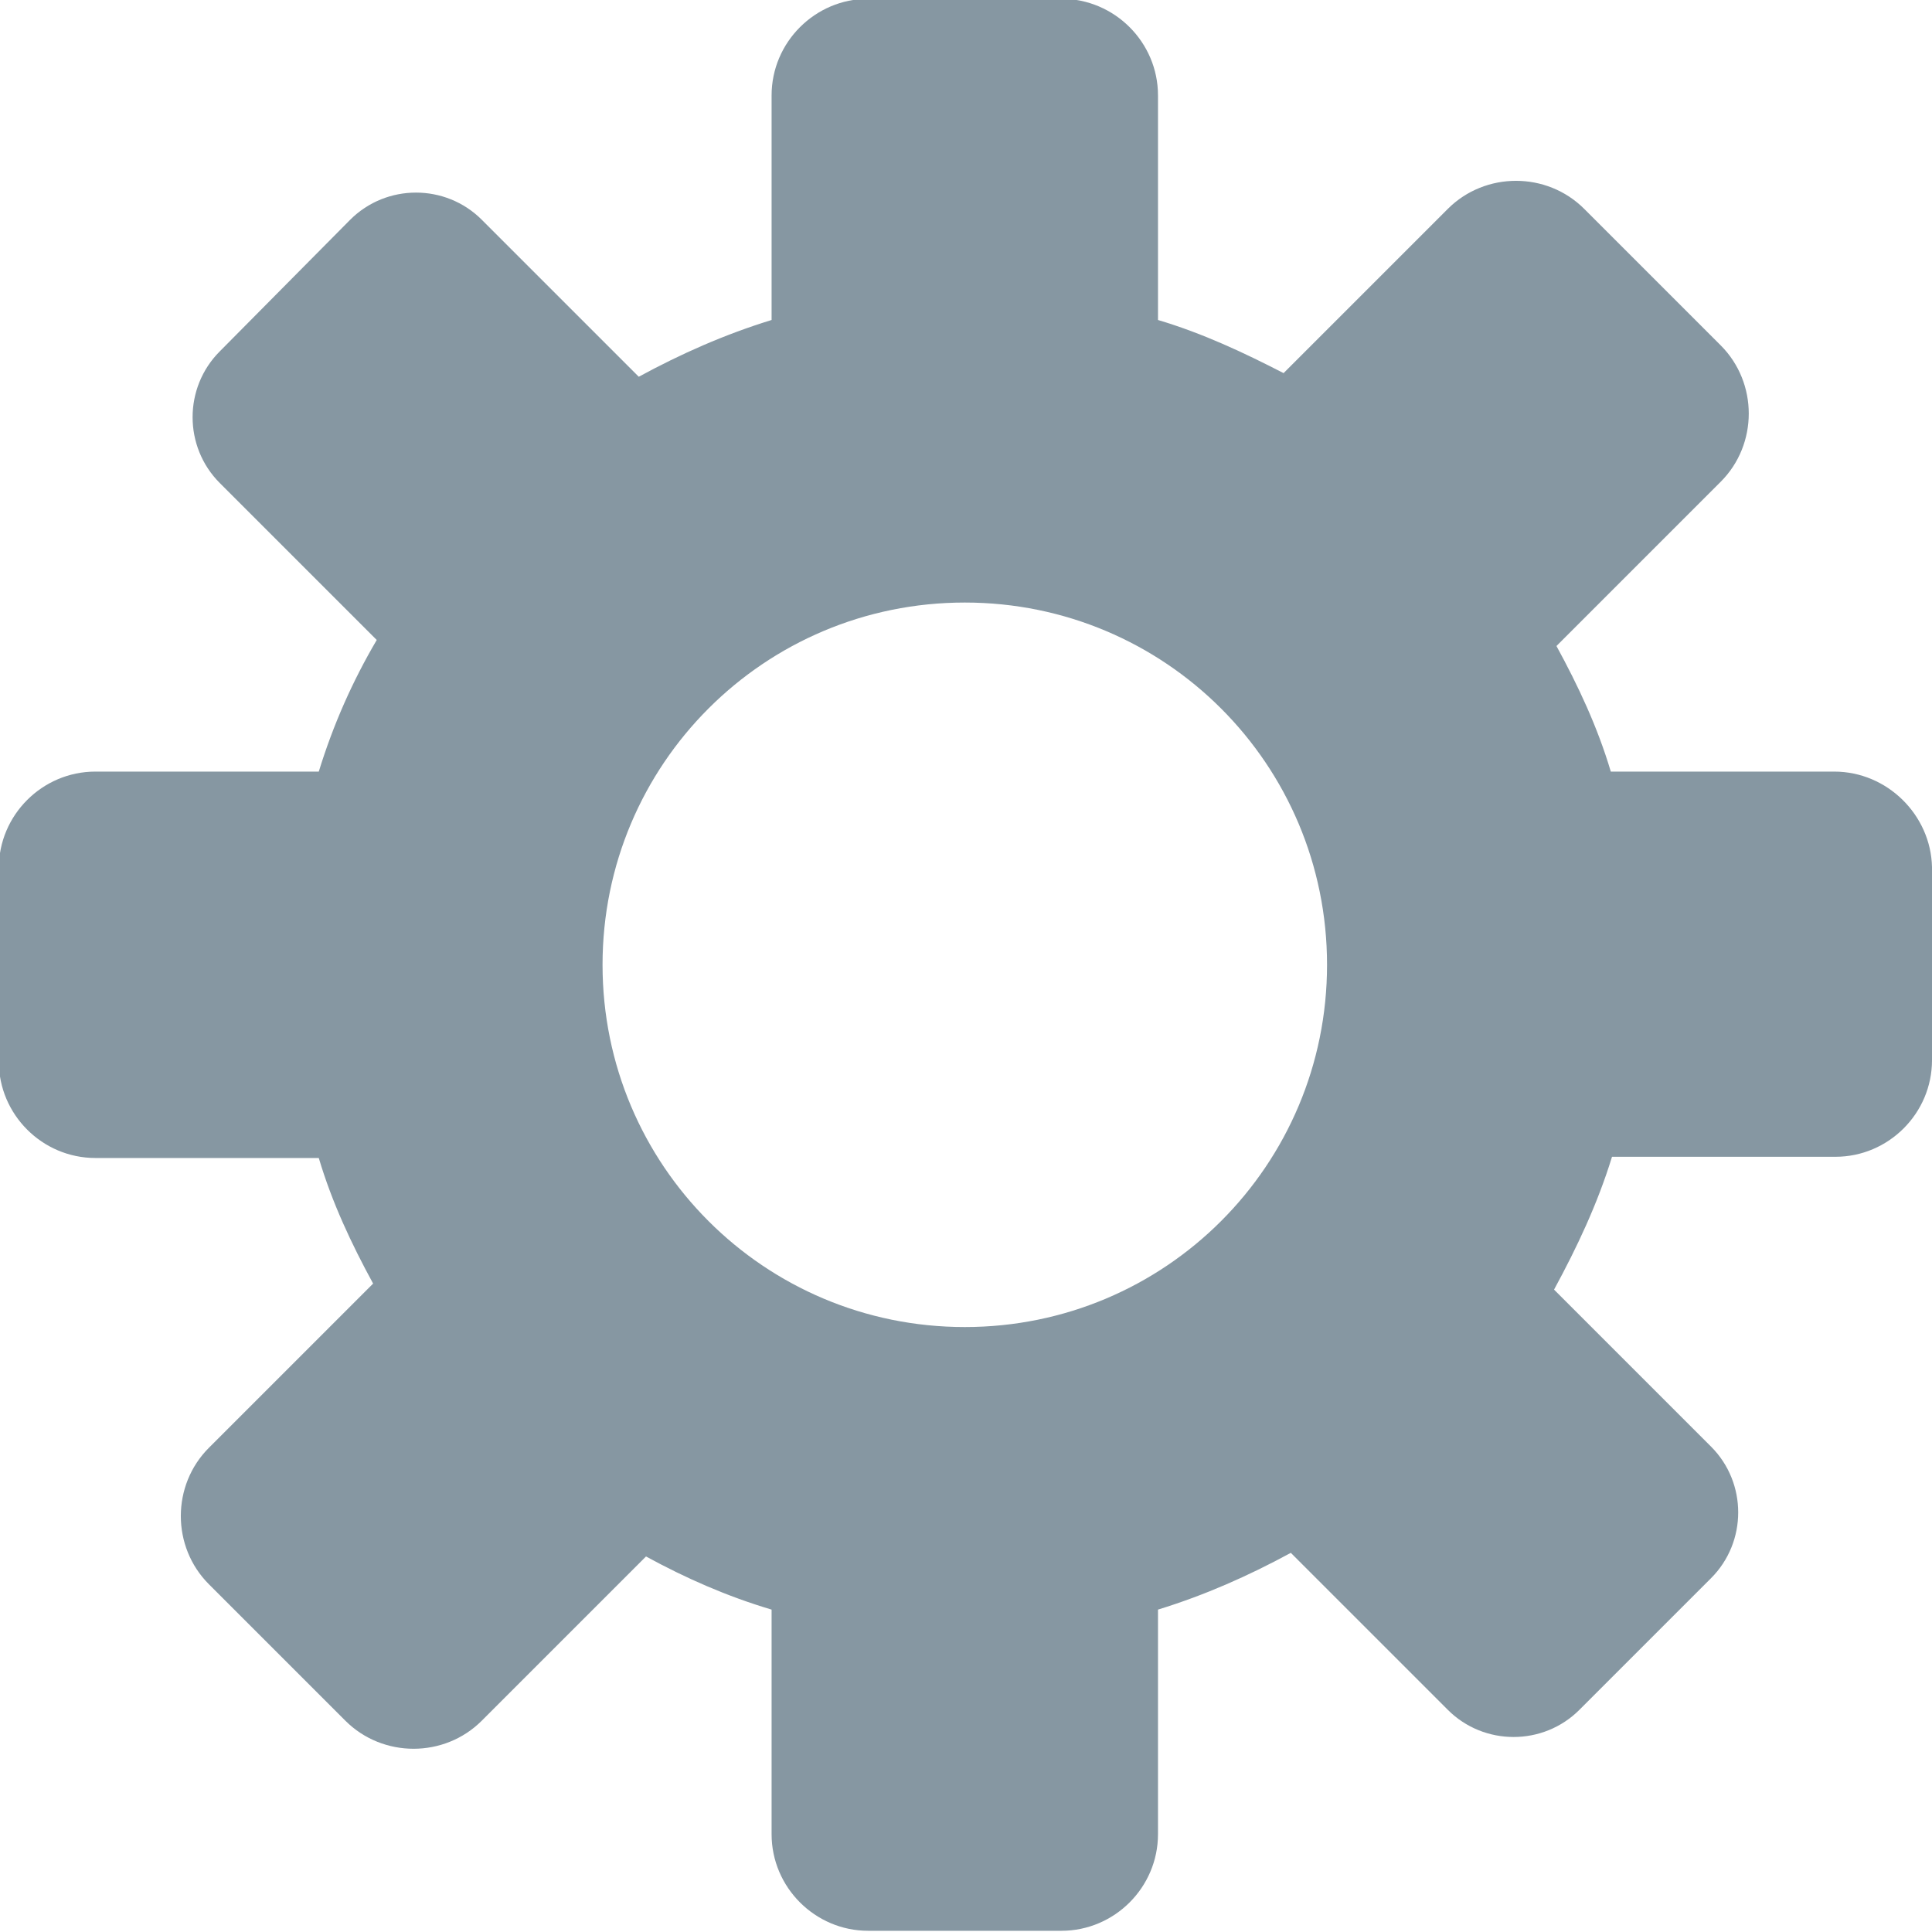
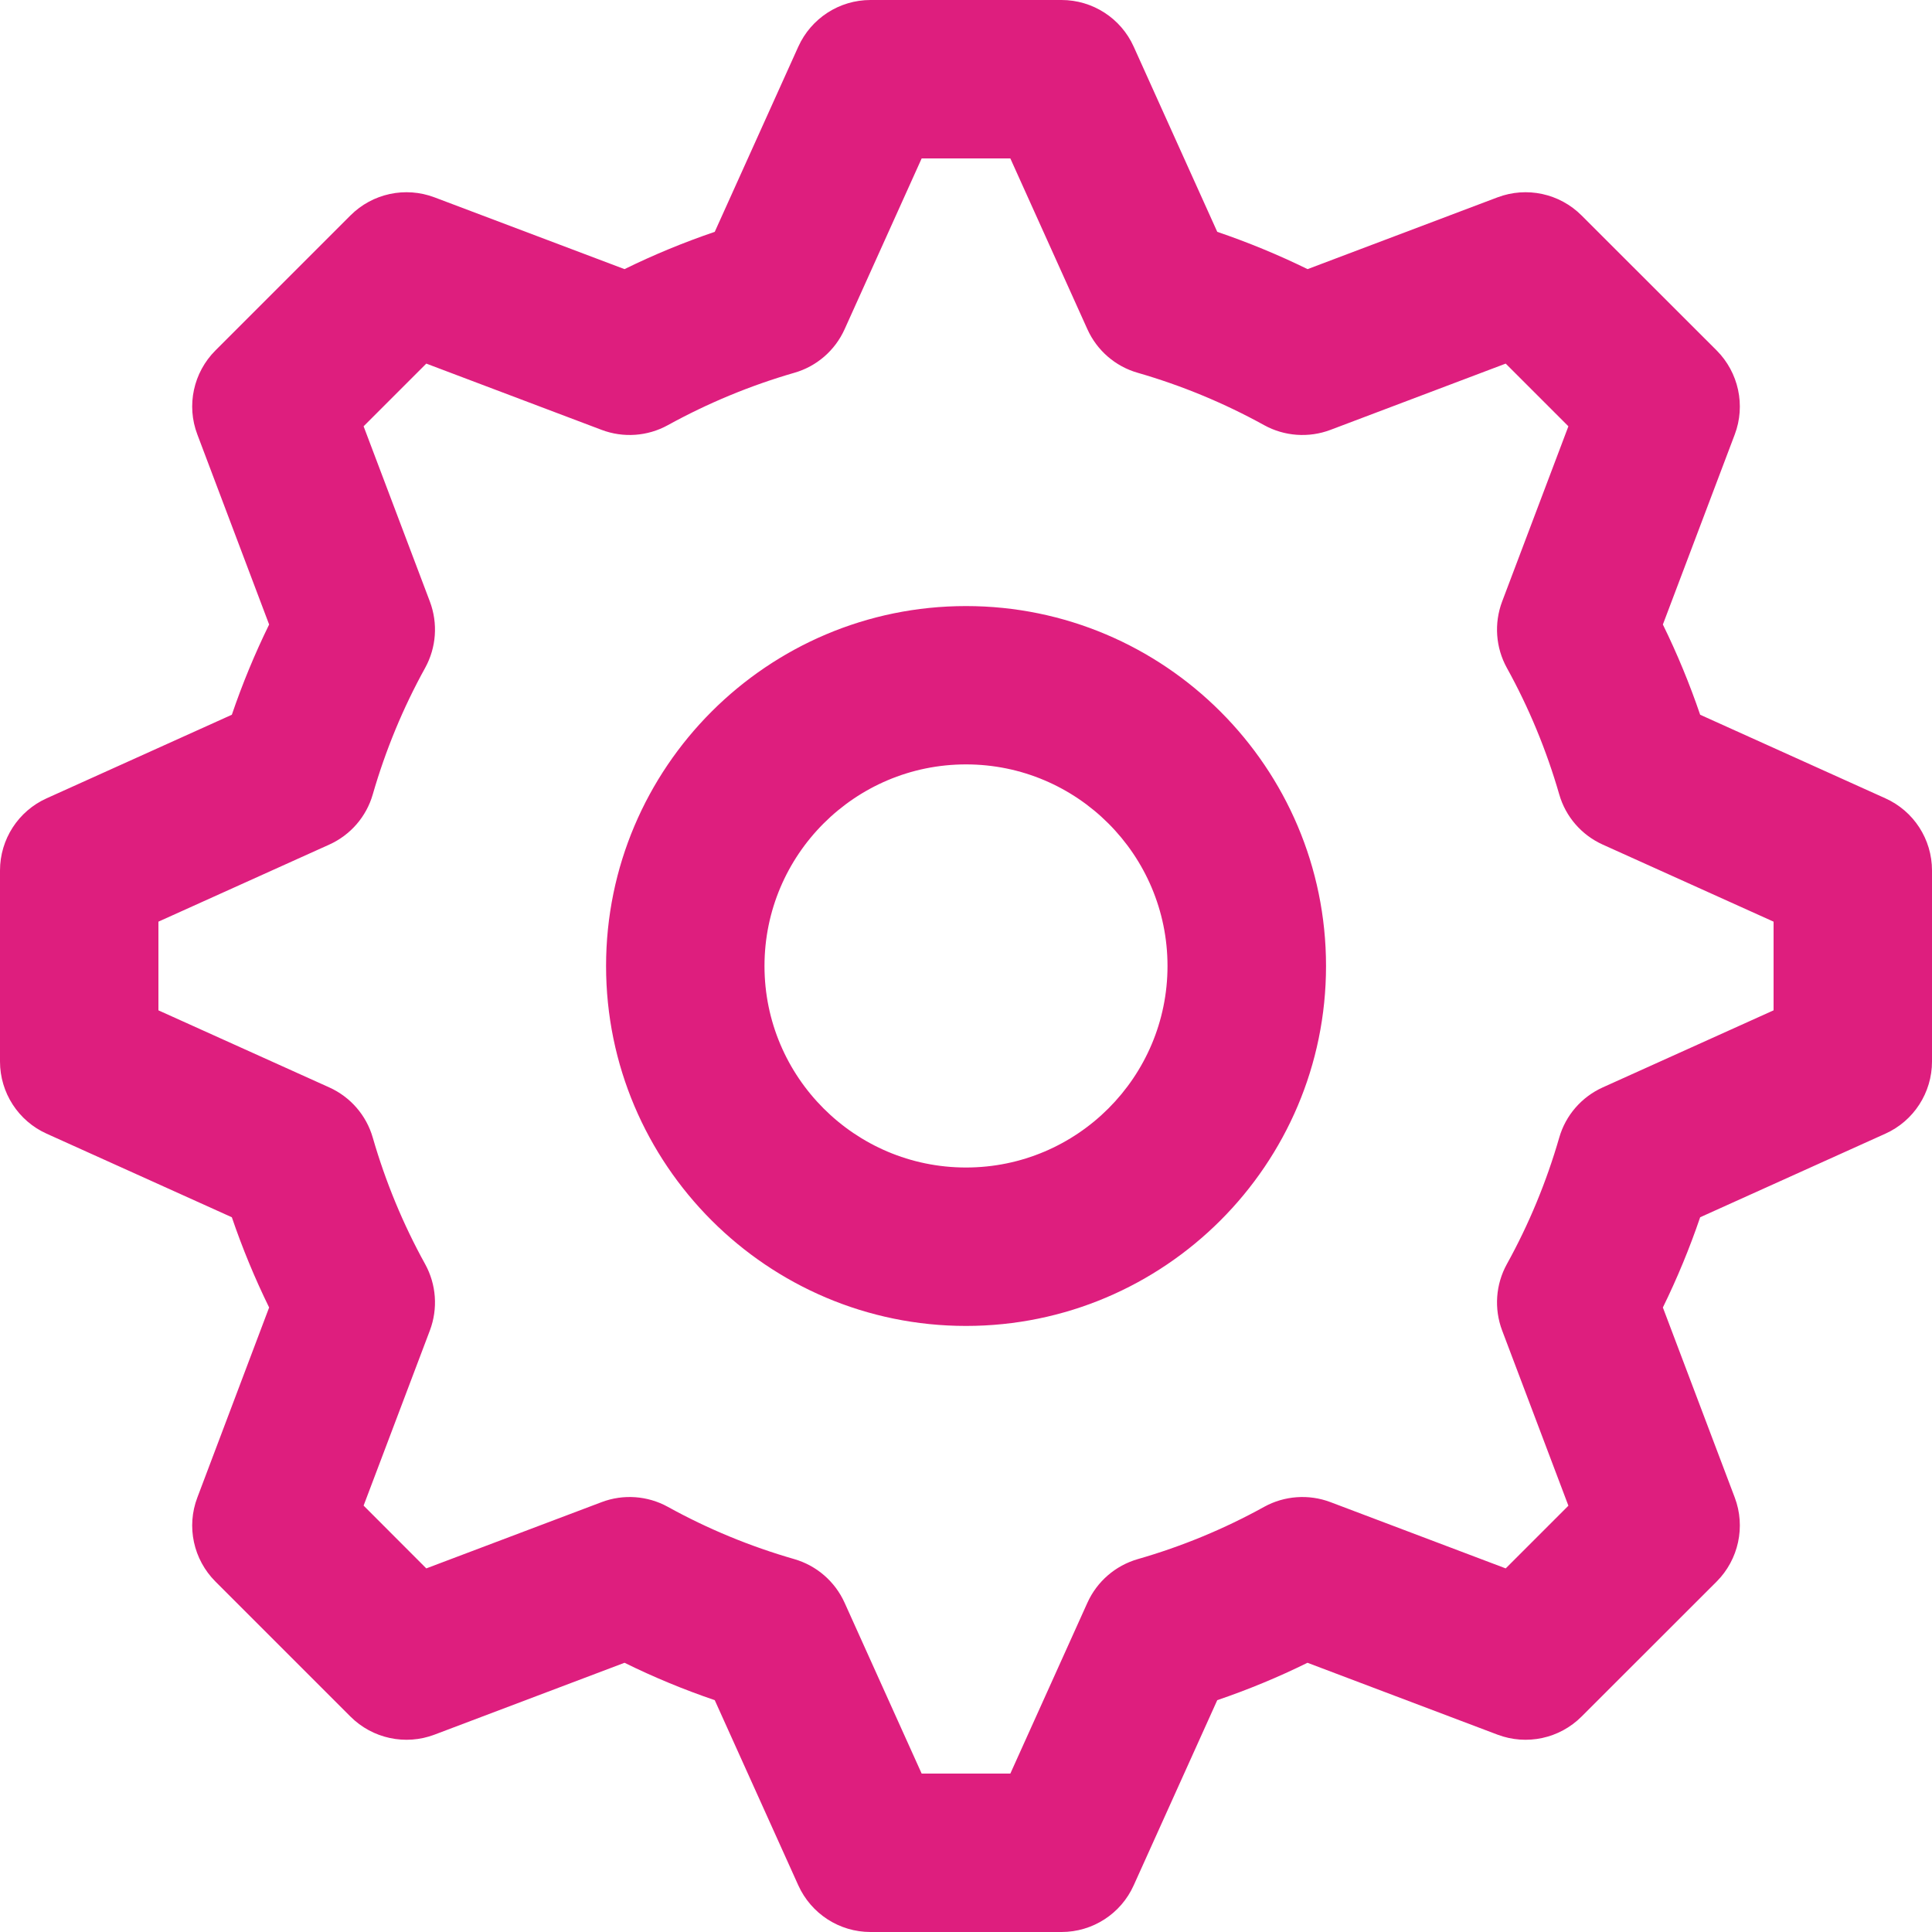
- <svg xmlns="http://www.w3.org/2000/svg" width="16" height="16" viewBox="0 0 16 16" fill="none">
-   <path fill-rule="evenodd" clip-rule="evenodd" d="M15.19 6.39H13.34C13.23 6.02 13.07 5.68 12.89 5.35L14.25 3.99C14.56 3.68 14.56 3.17 14.25 2.86L13.12 1.73C12.81 1.42 12.3 1.42 11.99 1.73L10.63 3.09C10.3 2.92 9.96 2.76 9.59 2.65V0.79C9.59 0.35 9.23 -0.01 8.79 -0.01H7.19C6.75 -0.01 6.39 0.35 6.39 0.79V2.65C6 2.77 5.64 2.93 5.29 3.12L3.99 1.82C3.69 1.52 3.2 1.52 2.9 1.82L1.82 2.91C1.52 3.21 1.52 3.7 1.82 4L3.12 5.3C2.92 5.64 2.76 6 2.64 6.39H0.79C0.35 6.39 -0.01 6.75 -0.01 7.19V8.79C-0.01 9.23 0.35 9.59 0.79 9.59H2.64C2.75 9.96 2.91 10.3 3.09 10.63L1.73 11.99C1.42 12.3 1.42 12.81 1.73 13.12L2.86 14.25C3.17 14.56 3.68 14.56 3.99 14.25L5.35 12.89C5.68 13.07 6.02 13.22 6.39 13.33V15.19C6.39 15.63 6.75 15.99 7.19 15.99H8.79C9.23 15.99 9.59 15.63 9.59 15.19V13.33C9.98 13.21 10.34 13.05 10.69 12.86L11.99 14.16C12.29 14.46 12.78 14.46 13.08 14.16L14.17 13.07C14.47 12.77 14.47 12.28 14.17 11.98L12.87 10.68C13.06 10.33 13.23 9.97 13.35 9.58H15.2C15.64 9.58 16 9.22 16 8.78V7.18C15.99 6.75 15.63 6.39 15.19 6.39ZM7.99 10.99C6.33 10.99 4.99 9.65 4.99 7.99C4.99 6.33 6.33 4.99 7.99 4.99C9.65 4.99 10.99 6.33 10.99 7.99C10.99 9.65 9.65 10.99 7.99 10.99Z" fill="#8697A2" />
+ <svg xmlns="http://www.w3.org/2000/svg" width="20px" height="20px" viewBox="0 0 20 20" version="1.1">
+   <g id="Icons" stroke="none" stroke-width="1" fill="none" fill-rule="evenodd">
+     <g id="Settings" fill="#DE1E7E">
+       <path d="M7.399,17.6 C7.079,17.491 6.767,17.362 6.465,17.213 L4.498,17.957 C4.197,18.071 3.856,17.998 3.628,17.77 L2.23,16.372 C2.002,16.144 1.928,15.803 2.043,15.502 L2.786,13.535 C2.638,13.233 2.509,12.921 2.4,12.601 L0.483,11.736 C0.189,11.604 0,11.311 0,10.989 L0,9.011 C0,8.689 0.189,8.396 0.483,8.264 L2.4,7.399 C2.509,7.079 2.638,6.767 2.786,6.465 L2.043,4.498 C1.928,4.197 2.002,3.856 2.23,3.628 L3.628,2.23 C3.856,2.002 4.196,1.929 4.498,2.043 L6.465,2.786 C6.766,2.638 7.079,2.509 7.399,2.4 L8.264,0.483 C8.397,0.189 8.689,0 9.011,0 L10.989,0 C11.311,0 11.604,0.189 11.736,0.483 L12.601,2.4 C12.921,2.509 13.234,2.638 13.536,2.786 L15.502,2.043 C15.804,1.929 16.144,2.002 16.372,2.23 L17.771,3.628 C17.998,3.856 18.072,4.197 17.958,4.498 L17.214,6.465 C17.362,6.767 17.491,7.079 17.6,7.399 L19.517,8.264 C19.811,8.396 20,8.688 20,9.011 L20,10.989 C20,11.311 19.811,11.604 19.517,11.736 L17.6,12.601 C17.491,12.921 17.362,13.233 17.214,13.535 L17.958,15.502 C18.072,15.803 17.998,16.144 17.771,16.372 L16.372,17.77 C16.144,17.998 15.804,18.071 15.502,17.957 L13.535,17.213 C13.233,17.362 12.921,17.491 12.601,17.6 L11.736,19.517 C11.604,19.811 11.311,20 10.989,20 L9.011,20 C8.689,20 8.397,19.811 8.264,19.517 L7.399,17.6 Z M10,7.913 C8.849,7.913 7.914,8.849 7.914,10 C7.914,11.15 8.849,12.086 10,12.086 C11.151,12.086 12.086,11.15 12.086,10 C12.086,8.849 11.151,7.913 10,7.913 Z M4.413,16.236 L6.228,15.55 C6.452,15.465 6.704,15.483 6.914,15.599 C7.326,15.827 7.767,16.009 8.223,16.14 C8.454,16.207 8.644,16.372 8.743,16.591 L9.541,18.36 L10.459,18.36 L11.257,16.591 C11.356,16.372 11.546,16.207 11.778,16.14 C12.234,16.009 12.674,15.827 13.086,15.599 C13.296,15.483 13.548,15.465 13.773,15.55 L15.587,16.236 L16.236,15.587 L15.55,13.773 C15.465,13.547 15.483,13.296 15.599,13.086 C15.827,12.674 16.009,12.234 16.141,11.777 C16.207,11.546 16.372,11.356 16.591,11.257 L18.36,10.459 L18.36,9.541 L16.591,8.743 C16.372,8.644 16.207,8.454 16.141,8.223 C16.009,7.766 15.827,7.326 15.599,6.914 C15.483,6.704 15.465,6.453 15.55,6.227 L16.236,4.413 L15.587,3.764 L13.773,4.45 C13.548,4.535 13.296,4.517 13.086,4.401 C12.675,4.174 12.235,3.991 11.777,3.859 C11.546,3.793 11.356,3.628 11.257,3.409 L10.459,1.64 L9.541,1.64 L8.743,3.409 C8.644,3.628 8.454,3.793 8.223,3.859 C7.766,3.991 7.326,4.174 6.914,4.401 C6.704,4.517 6.453,4.535 6.228,4.45 L4.413,3.764 L3.764,4.413 L4.45,6.227 C4.535,6.453 4.517,6.703 4.401,6.914 C4.173,7.326 3.991,7.766 3.859,8.223 C3.793,8.454 3.628,8.644 3.409,8.743 L1.64,9.541 L1.64,10.459 L3.409,11.257 C3.628,11.356 3.793,11.546 3.859,11.777 C3.991,12.234 4.173,12.674 4.401,13.086 C4.517,13.297 4.535,13.547 4.45,13.773 L3.764,15.586 L4.413,16.236 Z M10,13.726 C7.945,13.726 6.274,12.055 6.274,10 C6.274,7.945 7.945,6.274 10,6.274 C12.055,6.274 13.727,7.945 13.727,10 C13.727,12.055 12.055,13.726 10,13.726 Z" id="icon-settings" />
+     </g>
+   </g>
</svg>
